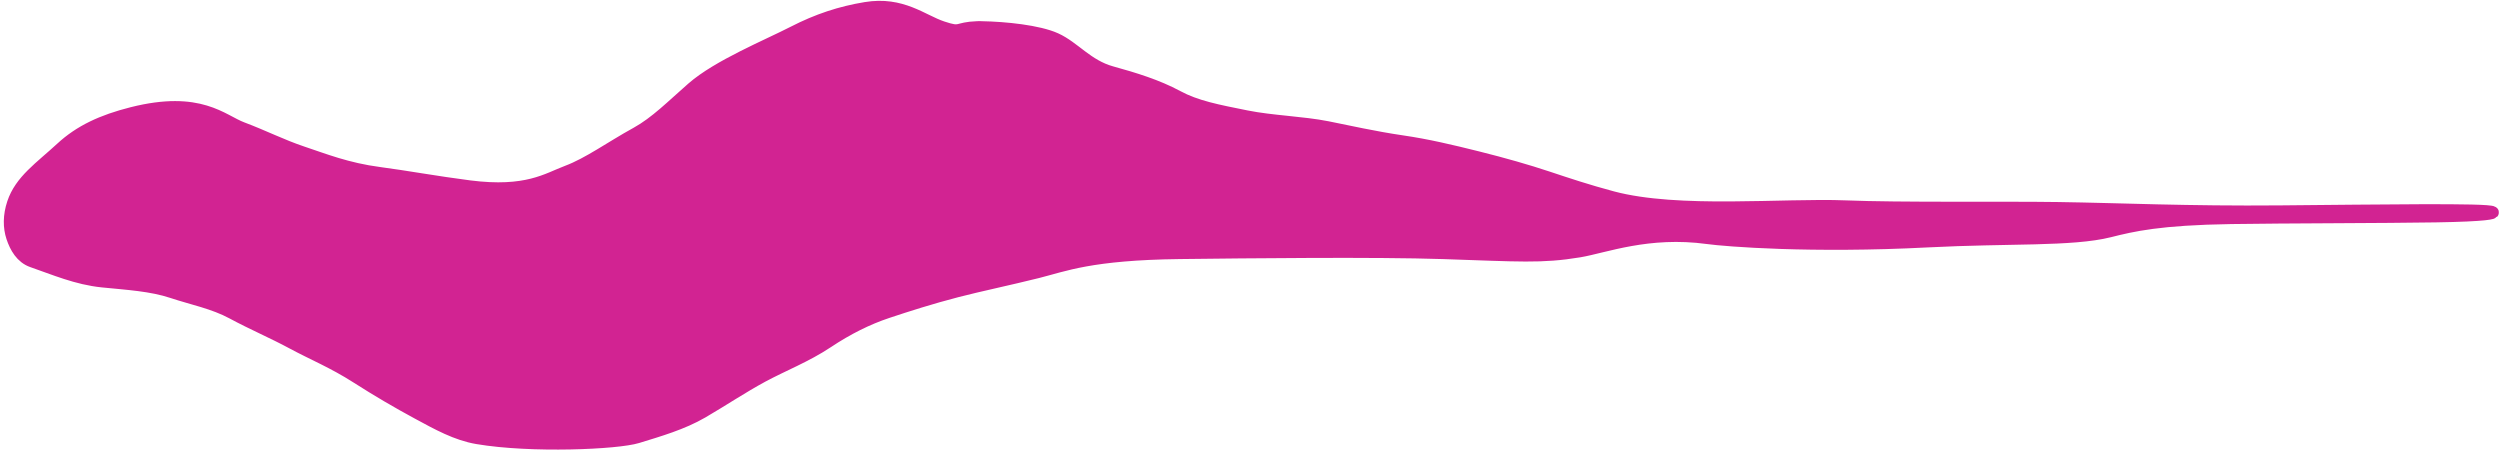
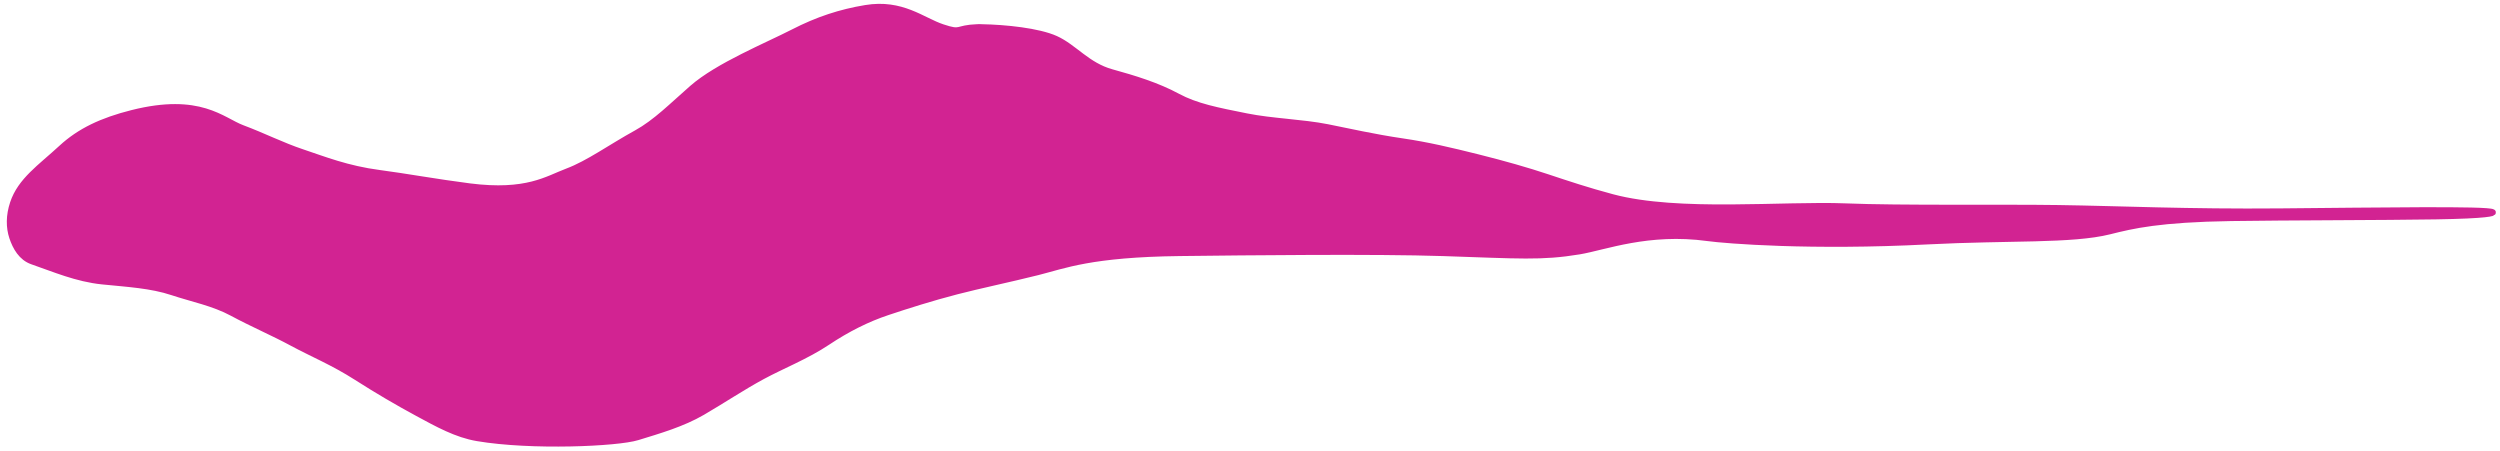
<svg xmlns="http://www.w3.org/2000/svg" width="416" height="75" viewBox="0 0 416 75" fill="none">
  <path d="M163.384 4.53C163.129 4.526 162.881 4.524 162.642 4.524C158.901 4.661 160.137 5.631 156.804 4.52C153.471 3.409 150.082 0.334 144.038 1.337C139.873 2.027 136.066 3.26 131.976 5.364C127.657 7.586 119.475 10.92 115.195 14.66C111.862 17.572 109.118 20.376 105.9 22.145C101.593 24.513 97.941 27.194 94.391 28.524C91.058 29.772 87.662 32.224 78.151 31.012C72.734 30.321 67.288 29.329 63.176 28.794C57.771 28.091 53.867 26.518 50.285 25.324C46.953 24.213 43.849 22.63 40.299 21.3C36.967 20.052 33.292 15.957 21.975 18.812C16.994 20.069 13.286 21.794 10.2 24.646C6.742 27.841 3.419 30.034 2.165 33.804C1.474 35.88 1.483 37.828 2.036 39.488C2.589 41.148 3.558 42.876 5.373 43.503C8.989 44.751 12.769 46.397 17.028 46.828C21.189 47.248 25.161 47.462 28.674 48.633C32.007 49.744 35.528 50.41 38.66 52.103C41.993 53.905 45.421 55.353 48.646 57.096C51.979 58.898 55.453 60.304 59.327 62.784C62.797 65.006 66.225 67.004 69.451 68.747C72.783 70.549 75.926 72.315 79.437 72.908C88.428 74.427 102.708 73.79 106.066 72.758C109.682 71.647 113.548 70.534 116.885 68.593C120.217 66.654 123.538 64.432 126.871 62.63C130.204 60.829 134.164 59.293 137.689 56.943C141.022 54.721 144.342 53.065 147.675 51.954C151.008 50.843 154.97 49.582 159.188 48.488C162.941 47.514 167.942 46.472 172.645 45.296C177.088 44.185 181.485 42.287 196.287 42.109C207.729 41.972 228.88 41.742 240.155 42.113C252.808 42.529 256.484 42.877 262.798 41.83C266.963 41.14 274.262 38.26 284.164 39.617C287.202 40.033 301.341 41.176 320.83 40.166C334.153 39.475 344.801 40.059 351.009 38.502C354.891 37.528 359.308 36.468 371.272 36.284C380.173 36.147 396.65 36.147 405.313 36.005C413.976 35.864 415.02 35.464 414.787 35.31C413.951 34.757 395.857 35.032 379.457 35.177C363.929 35.314 352.917 34.773 342.492 34.619C333.171 34.482 316.138 34.712 307.066 34.341C296.888 33.925 279.268 35.739 268.311 32.814C264.151 31.703 260.83 30.596 257.497 29.485C254.164 28.374 250.287 27.267 245.843 26.156C241.399 25.045 237.506 24.128 233.36 23.522C228.633 22.832 224.328 21.846 220.882 21.163C216.7 20.335 211.667 20.214 207.421 19.361C202.57 18.388 199.048 17.722 195.916 16.029C192.583 14.227 188.726 13.05 184.957 12.009C180.933 10.898 178.755 7.857 175.669 6.459C172.801 5.159 167.248 4.595 163.384 4.53Z" fill="#D22392" />
-   <path d="M162.642 4.524C158.901 4.661 160.137 5.631 156.804 4.52C153.471 3.409 150.082 0.334 144.038 1.337C139.873 2.027 136.066 3.26 131.976 5.364C127.657 7.586 119.475 10.92 115.195 14.66C111.862 17.572 109.118 20.376 105.9 22.145C101.593 24.513 97.941 27.194 94.391 28.524C91.058 29.772 87.662 32.224 78.151 31.012C72.734 30.321 67.288 29.329 63.176 28.794C57.771 28.091 53.867 26.518 50.285 25.324C46.953 24.213 43.849 22.63 40.299 21.3C36.967 20.052 33.292 15.957 21.975 18.812C16.994 20.069 13.286 21.794 10.2 24.646C6.742 27.841 3.419 30.034 2.165 33.804C1.474 35.88 1.483 37.828 2.036 39.488C2.589 41.148 3.558 42.876 5.373 43.503C8.989 44.751 12.769 46.397 17.028 46.828C21.189 47.248 25.161 47.462 28.674 48.633C32.007 49.744 35.528 50.41 38.66 52.103C41.993 53.905 45.421 55.353 48.646 57.096C51.979 58.898 55.453 60.304 59.327 62.784C62.797 65.006 66.225 67.004 69.451 68.747C72.783 70.549 75.926 72.315 79.437 72.908C88.428 74.427 102.708 73.79 106.066 72.758C109.682 71.647 113.548 70.534 116.885 68.593C120.217 66.654 123.538 64.432 126.871 62.63C130.204 60.829 134.164 59.293 137.689 56.943C141.022 54.721 144.342 53.065 147.675 51.954C151.008 50.843 154.97 49.582 159.188 48.488C162.941 47.514 167.942 46.472 172.645 45.296C177.088 44.185 181.485 42.287 196.287 42.109C207.729 41.972 228.88 41.742 240.155 42.113C252.808 42.529 256.484 42.877 262.798 41.83C266.963 41.14 274.262 38.26 284.164 39.617C287.202 40.033 301.341 41.176 320.83 40.166C334.153 39.475 344.801 40.059 351.009 38.502C354.891 37.528 359.308 36.468 371.272 36.284C380.173 36.147 396.65 36.147 405.313 36.005C413.976 35.864 415.02 35.464 414.787 35.31C413.951 34.757 395.857 35.032 379.457 35.177C363.929 35.314 352.917 34.773 342.492 34.619C333.171 34.482 316.138 34.712 307.066 34.341C296.888 33.925 279.268 35.739 268.311 32.814C264.151 31.703 260.83 30.596 257.497 29.485C254.164 28.374 250.287 27.267 245.843 26.156C241.399 25.045 237.506 24.128 233.36 23.522C228.633 22.832 224.328 21.846 220.882 21.163C216.7 20.335 211.667 20.214 207.421 19.361C202.57 18.388 199.048 17.722 195.916 16.029C192.583 14.227 188.726 13.05 184.957 12.009C180.933 10.898 178.755 7.857 175.669 6.459C172.801 5.159 167.248 4.595 163.384 4.53M162.642 4.524C162.881 4.524 163.129 4.526 163.384 4.53M162.642 4.524C162.83 4.507 163.083 4.511 163.384 4.53M170.964 5.356C170.218 5.604 165.554 4.669 163.384 4.53" stroke="#D22392" stroke-width="2" stroke-linecap="round" />
+   <path d="M162.642 4.524C158.901 4.661 160.137 5.631 156.804 4.52C153.471 3.409 150.082 0.334 144.038 1.337C139.873 2.027 136.066 3.26 131.976 5.364C127.657 7.586 119.475 10.92 115.195 14.66C111.862 17.572 109.118 20.376 105.9 22.145C101.593 24.513 97.941 27.194 94.391 28.524C91.058 29.772 87.662 32.224 78.151 31.012C72.734 30.321 67.288 29.329 63.176 28.794C57.771 28.091 53.867 26.518 50.285 25.324C46.953 24.213 43.849 22.63 40.299 21.3C36.967 20.052 33.292 15.957 21.975 18.812C16.994 20.069 13.286 21.794 10.2 24.646C6.742 27.841 3.419 30.034 2.165 33.804C1.474 35.88 1.483 37.828 2.036 39.488C2.589 41.148 3.558 42.876 5.373 43.503C8.989 44.751 12.769 46.397 17.028 46.828C21.189 47.248 25.161 47.462 28.674 48.633C32.007 49.744 35.528 50.41 38.66 52.103C41.993 53.905 45.421 55.353 48.646 57.096C51.979 58.898 55.453 60.304 59.327 62.784C62.797 65.006 66.225 67.004 69.451 68.747C72.783 70.549 75.926 72.315 79.437 72.908C88.428 74.427 102.708 73.79 106.066 72.758C109.682 71.647 113.548 70.534 116.885 68.593C120.217 66.654 123.538 64.432 126.871 62.63C130.204 60.829 134.164 59.293 137.689 56.943C141.022 54.721 144.342 53.065 147.675 51.954C151.008 50.843 154.97 49.582 159.188 48.488C162.941 47.514 167.942 46.472 172.645 45.296C177.088 44.185 181.485 42.287 196.287 42.109C207.729 41.972 228.88 41.742 240.155 42.113C252.808 42.529 256.484 42.877 262.798 41.83C266.963 41.14 274.262 38.26 284.164 39.617C287.202 40.033 301.341 41.176 320.83 40.166C334.153 39.475 344.801 40.059 351.009 38.502C354.891 37.528 359.308 36.468 371.272 36.284C380.173 36.147 396.65 36.147 405.313 36.005C413.976 35.864 415.02 35.464 414.787 35.31C413.951 34.757 395.857 35.032 379.457 35.177C363.929 35.314 352.917 34.773 342.492 34.619C333.171 34.482 316.138 34.712 307.066 34.341C296.888 33.925 279.268 35.739 268.311 32.814C264.151 31.703 260.83 30.596 257.497 29.485C254.164 28.374 250.287 27.267 245.843 26.156C241.399 25.045 237.506 24.128 233.36 23.522C228.633 22.832 224.328 21.846 220.882 21.163C216.7 20.335 211.667 20.214 207.421 19.361C202.57 18.388 199.048 17.722 195.916 16.029C192.583 14.227 188.726 13.05 184.957 12.009C180.933 10.898 178.755 7.857 175.669 6.459C172.801 5.159 167.248 4.595 163.384 4.53M162.642 4.524C162.881 4.524 163.129 4.526 163.384 4.53M162.642 4.524C162.83 4.507 163.083 4.511 163.384 4.53M170.964 5.356C170.218 5.604 165.554 4.669 163.384 4.53" stroke="#D22392" strokeWidth="2" strokeLinecap="round" />
</svg>
